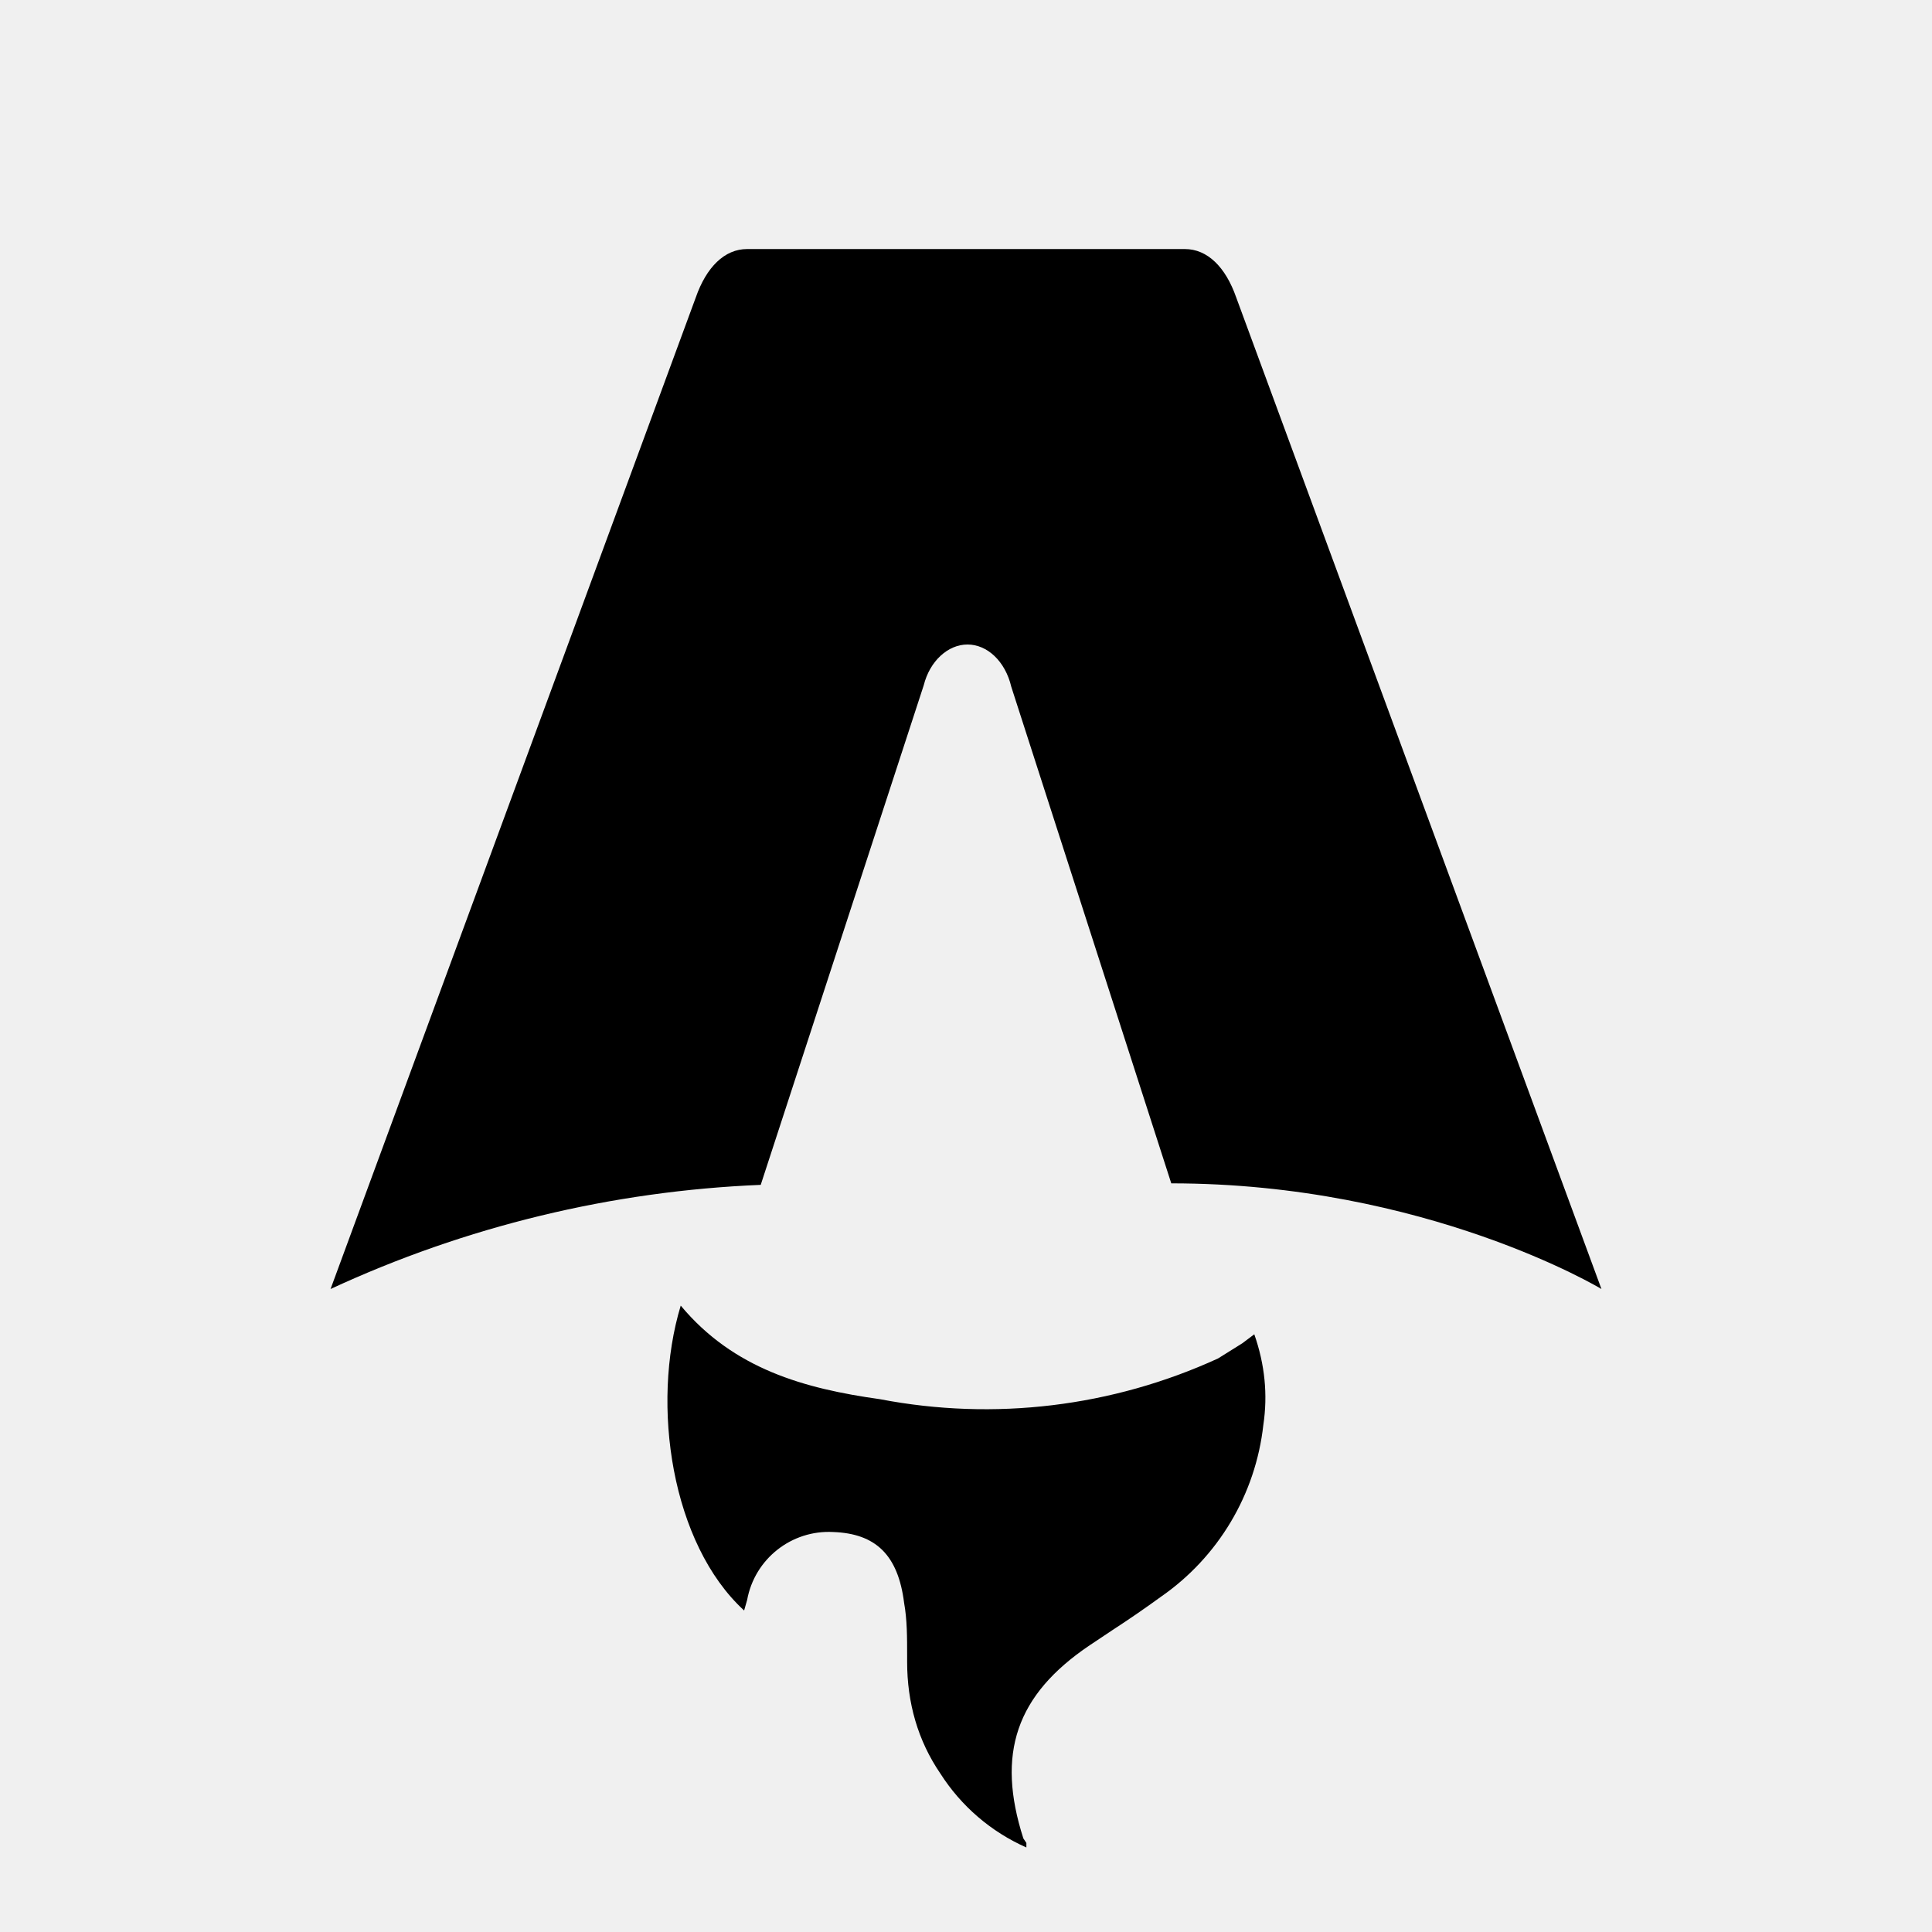
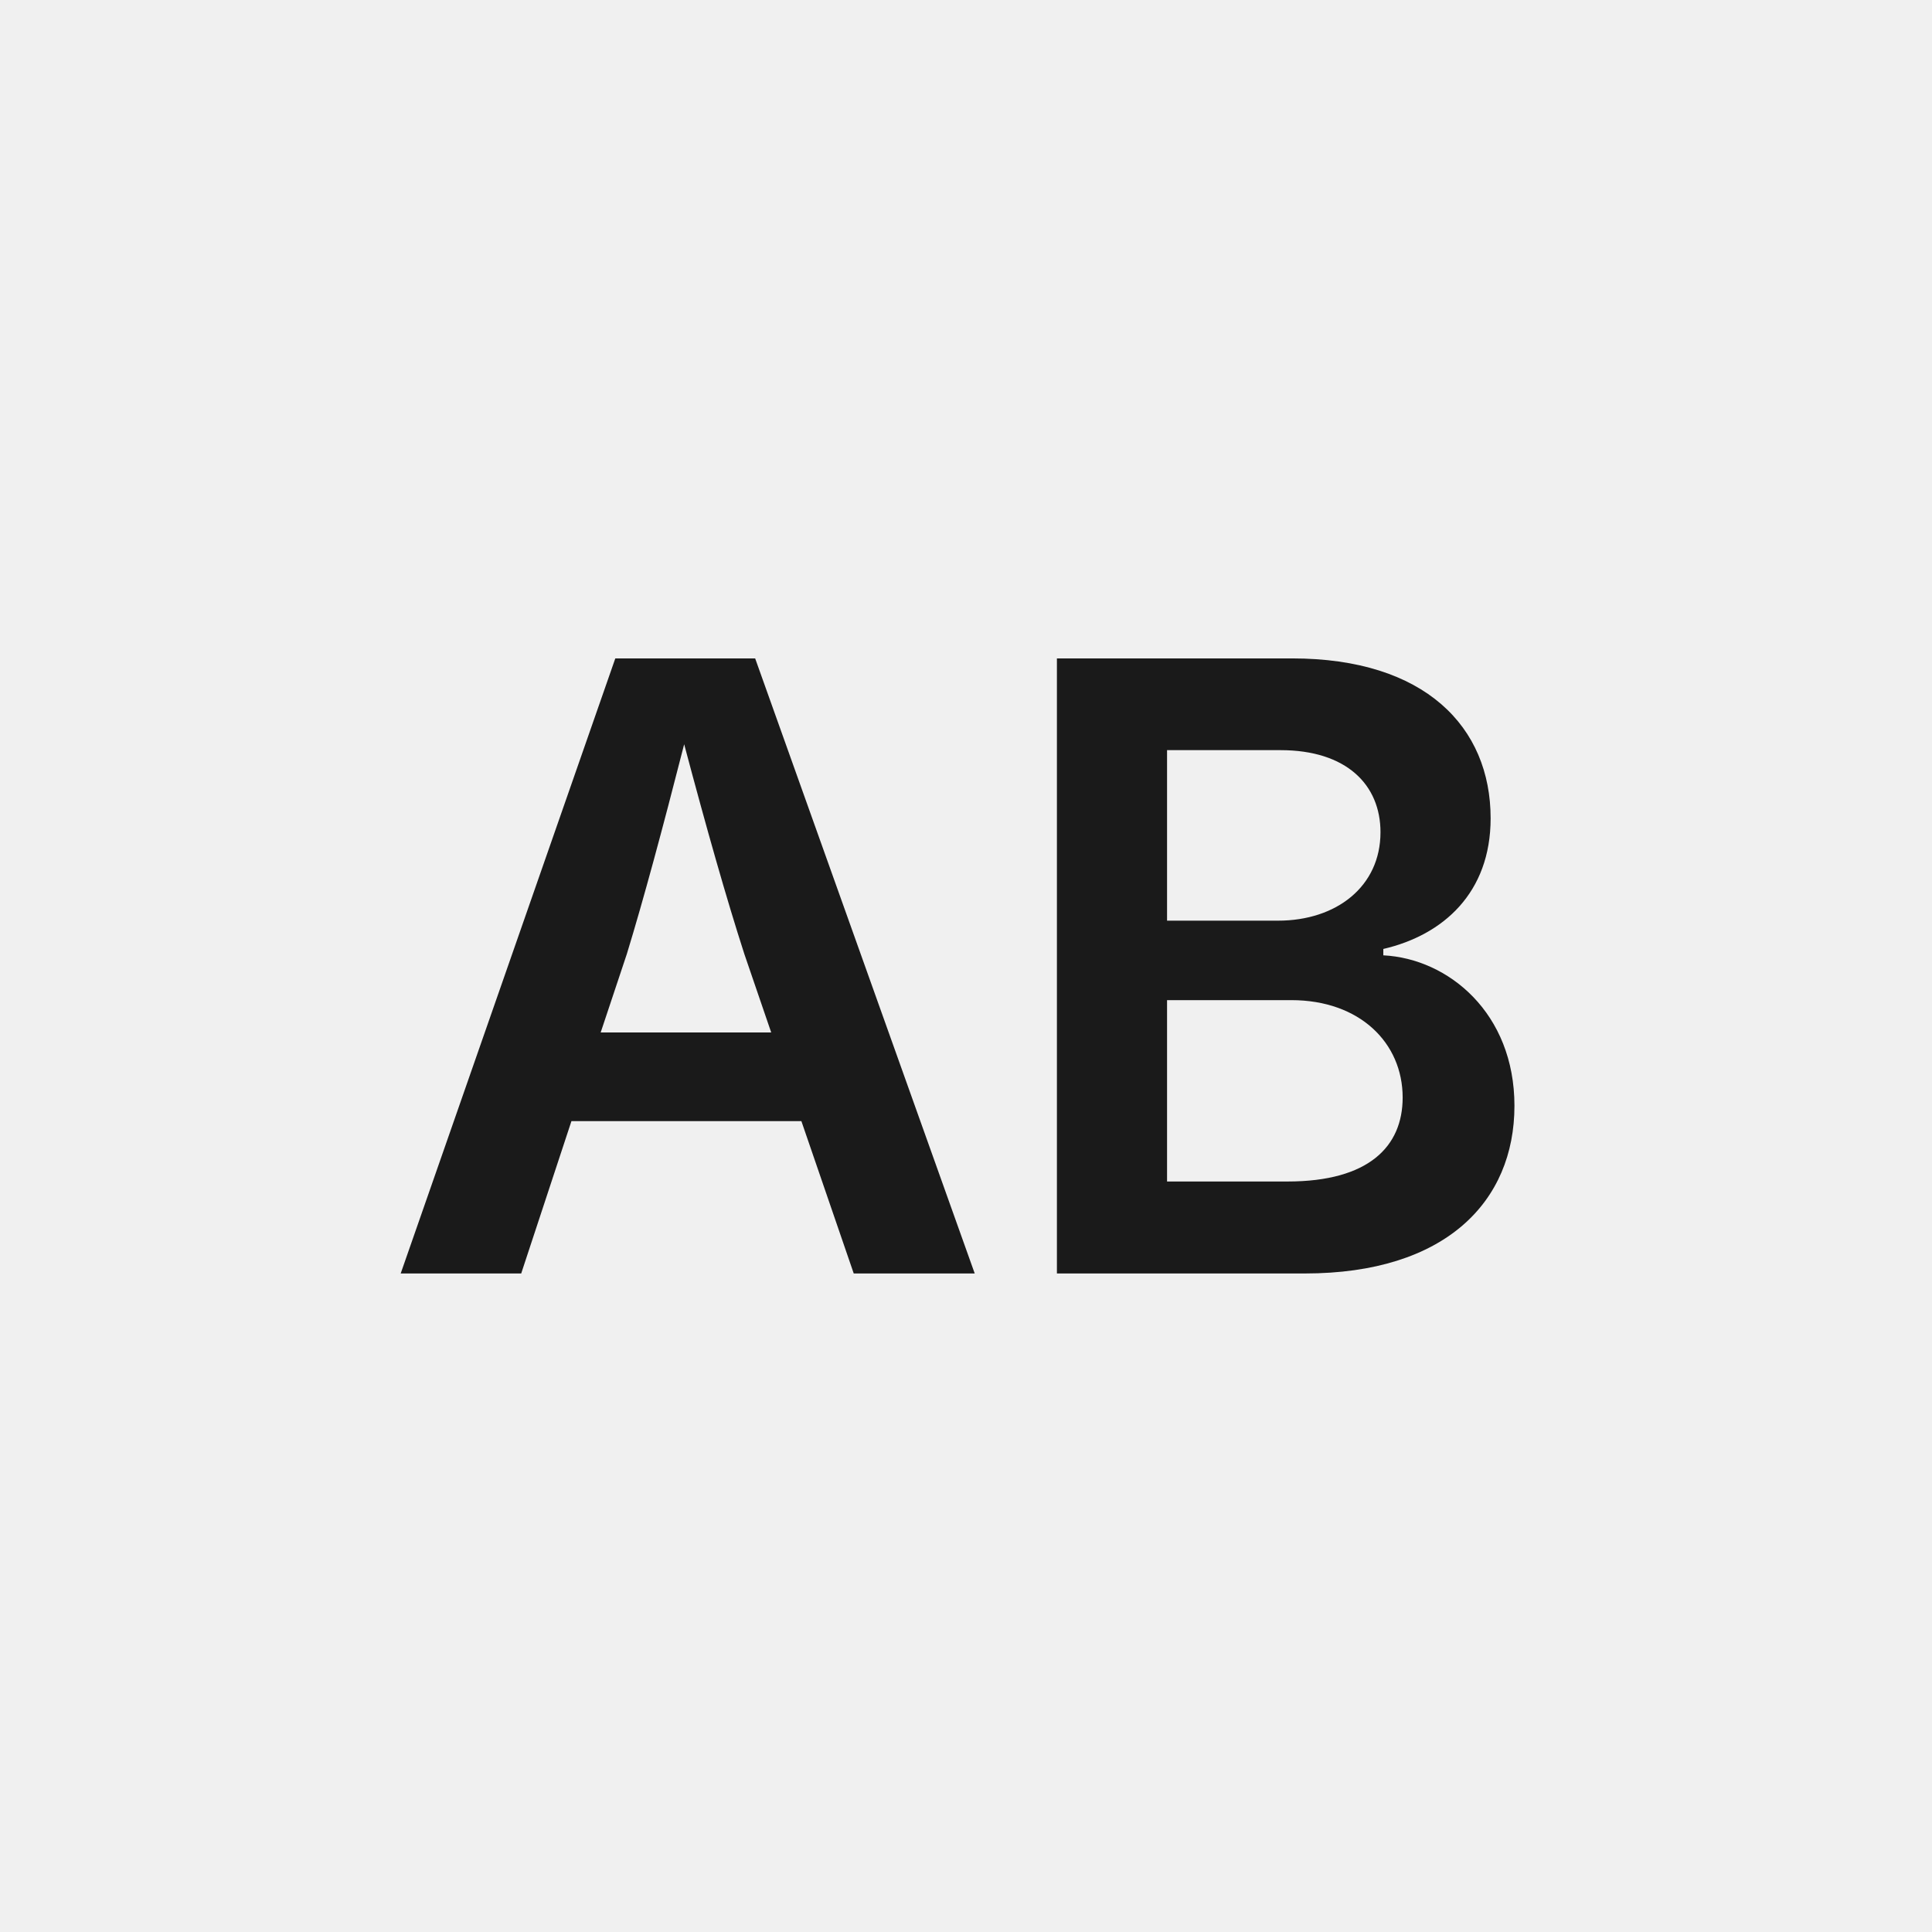
- <svg xmlns="http://www.w3.org/2000/svg" fill="none" viewBox="0 0 128 128">
-   <path d="M50.4 78.5a75.1 75.1 0 0 0-28.5 6.9l24.2-65.7c.7-2 1.9-3.2 3.4-3.2h29c1.5 0 2.7 1.2 3.4 3.2l24.2 65.7s-11.6-7-28.5-7L67 45.5c-.4-1.7-1.6-2.8-2.9-2.8-1.3 0-2.5 1.1-2.9 2.7L50.4 78.5Zm-1.1 28.2Zm-4.2-20.2c-2 6.6-.6 15.8 4.2 20.2a17.5 17.5 0 0 1 .2-.7 5.5 5.5 0 0 1 5.7-4.5c2.8.1 4.3 1.5 4.7 4.7.2 1.1.2 2.3.2 3.5v.4c0 2.7.7 5.2 2.2 7.4a13 13 0 0 0 5.7 4.9v-.3l-.2-.3c-1.8-5.6-.5-9.5 4.4-12.8l1.5-1a73 73 0 0 0 3.2-2.2 16 16 0 0 0 6.8-11.4c.3-2 .1-4-.6-6l-.8.6-1.6 1a37 37 0 0 1-22.4 2.7c-5-.7-9.7-2-13.2-6.2Z" />
+ <svg xmlns="http://www.w3.org/2000/svg" viewBox="0 0 128 128">
+   <text x="50%" y="50%" dominant-baseline="central" text-anchor="middle" font-family="system-ui, -apple-system, sans-serif" font-weight="600" font-size="56">AB</text>
  <style>
-         path { fill: #000; }
-         @media (prefers-color-scheme: dark) {
-             path { fill: #FFF; }
-         }
-     </style>
+     text { fill: #1a1a1a; }
+     @media (prefers-color-scheme: dark) {
+       text { fill: #f5f5f5; }
+     }
+   </style>
</svg>
